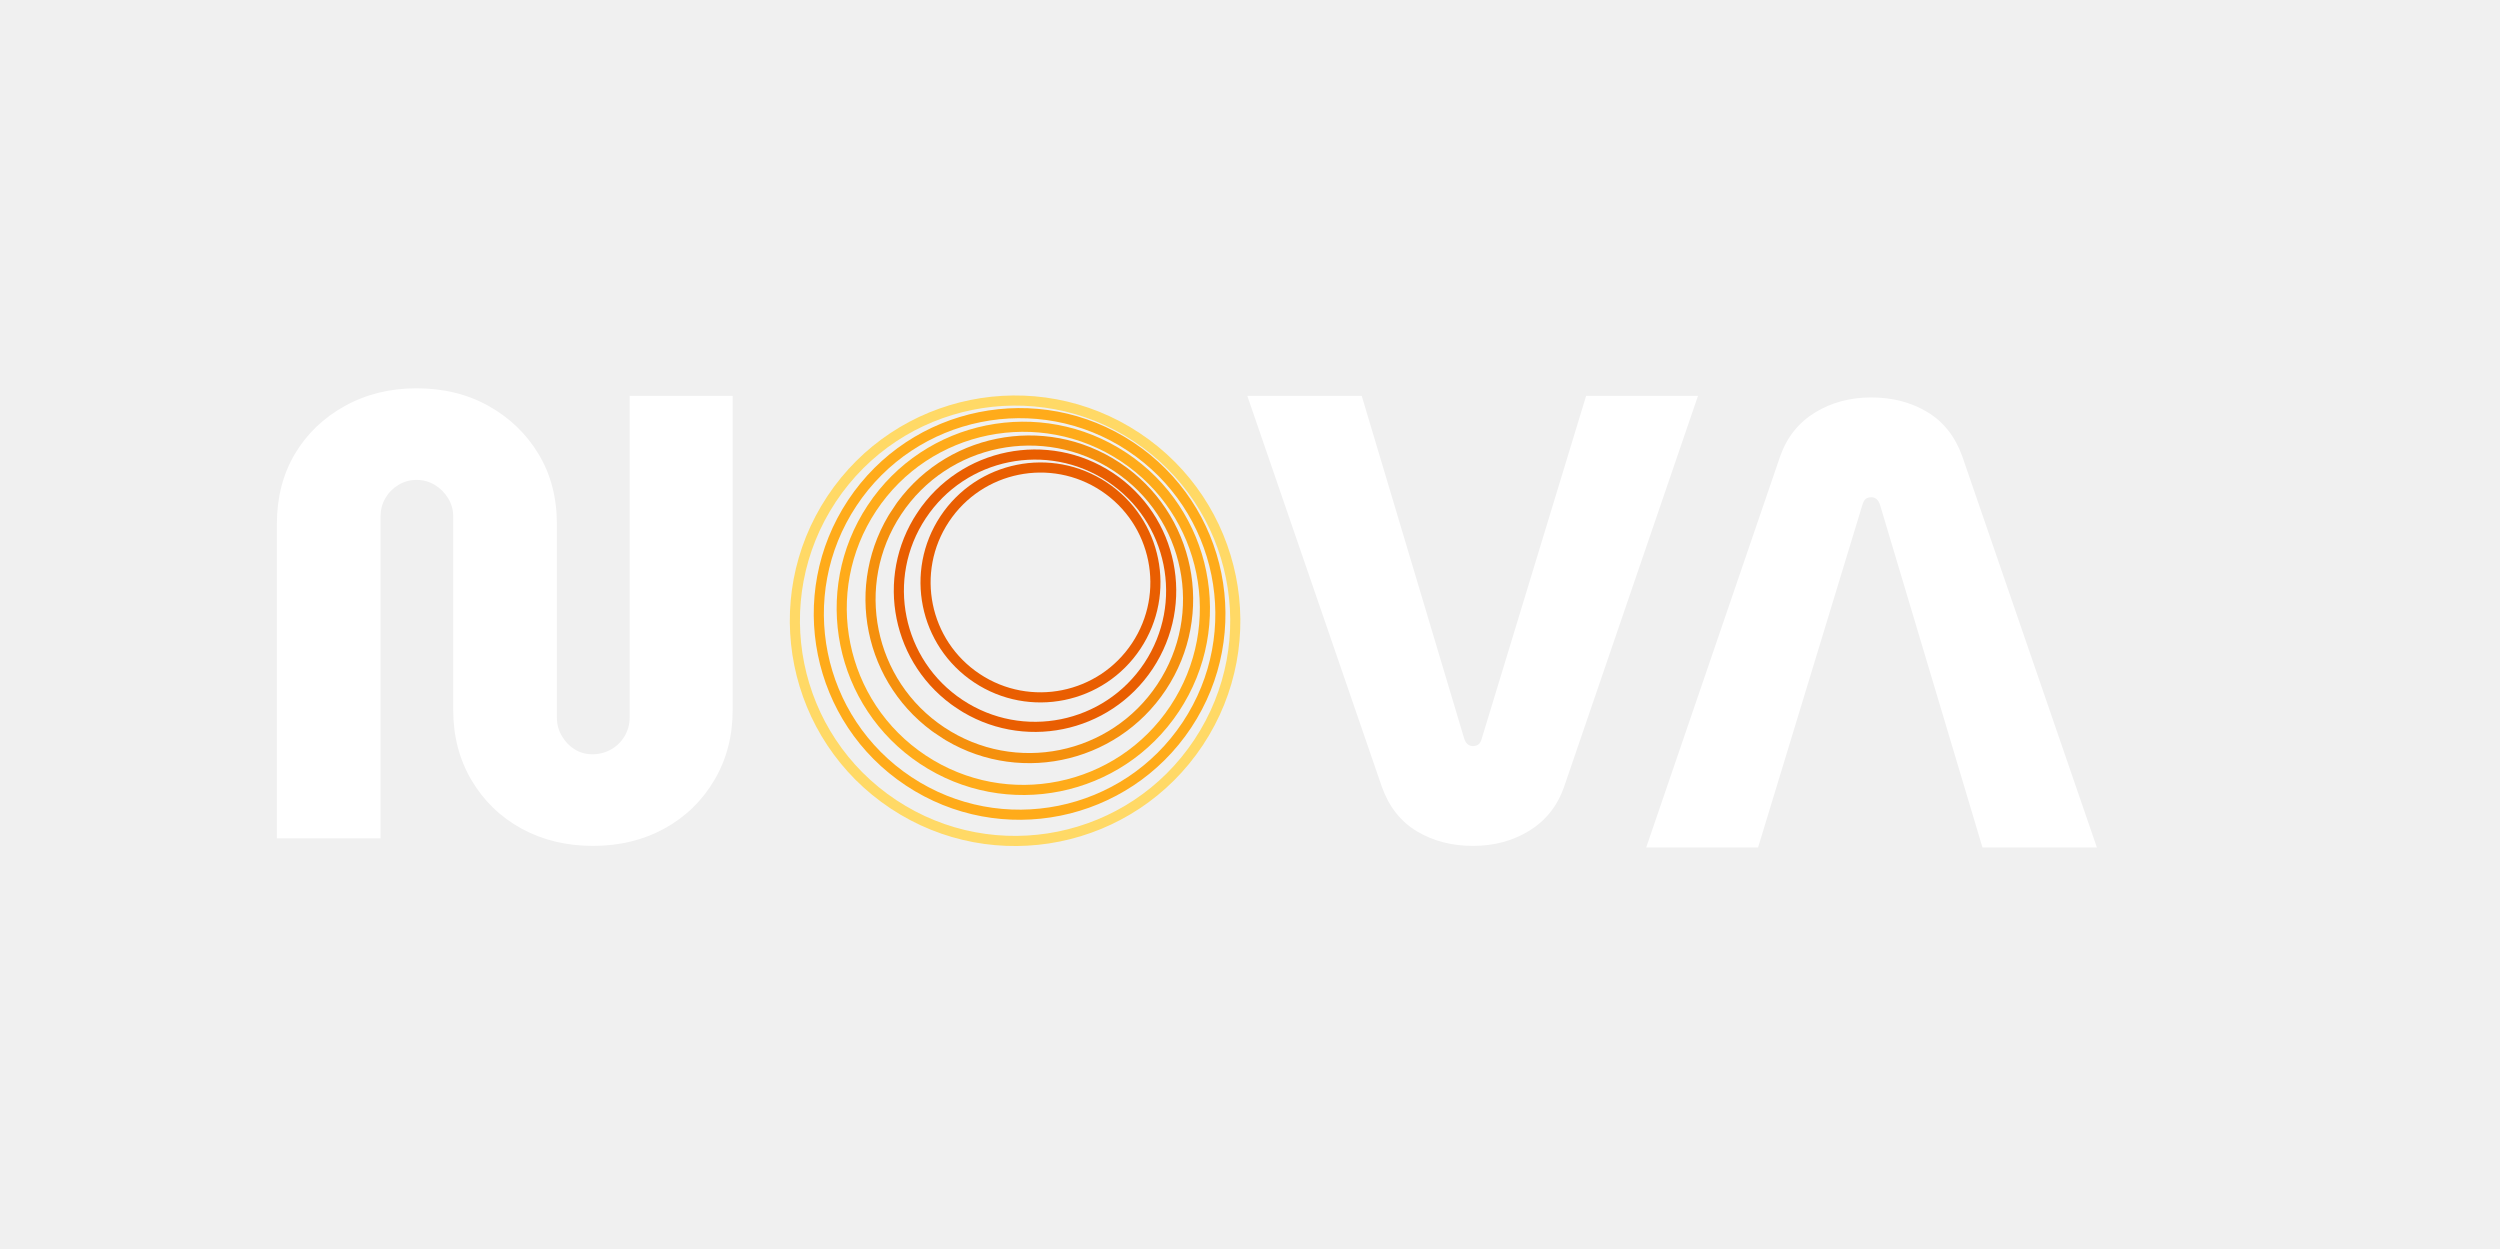
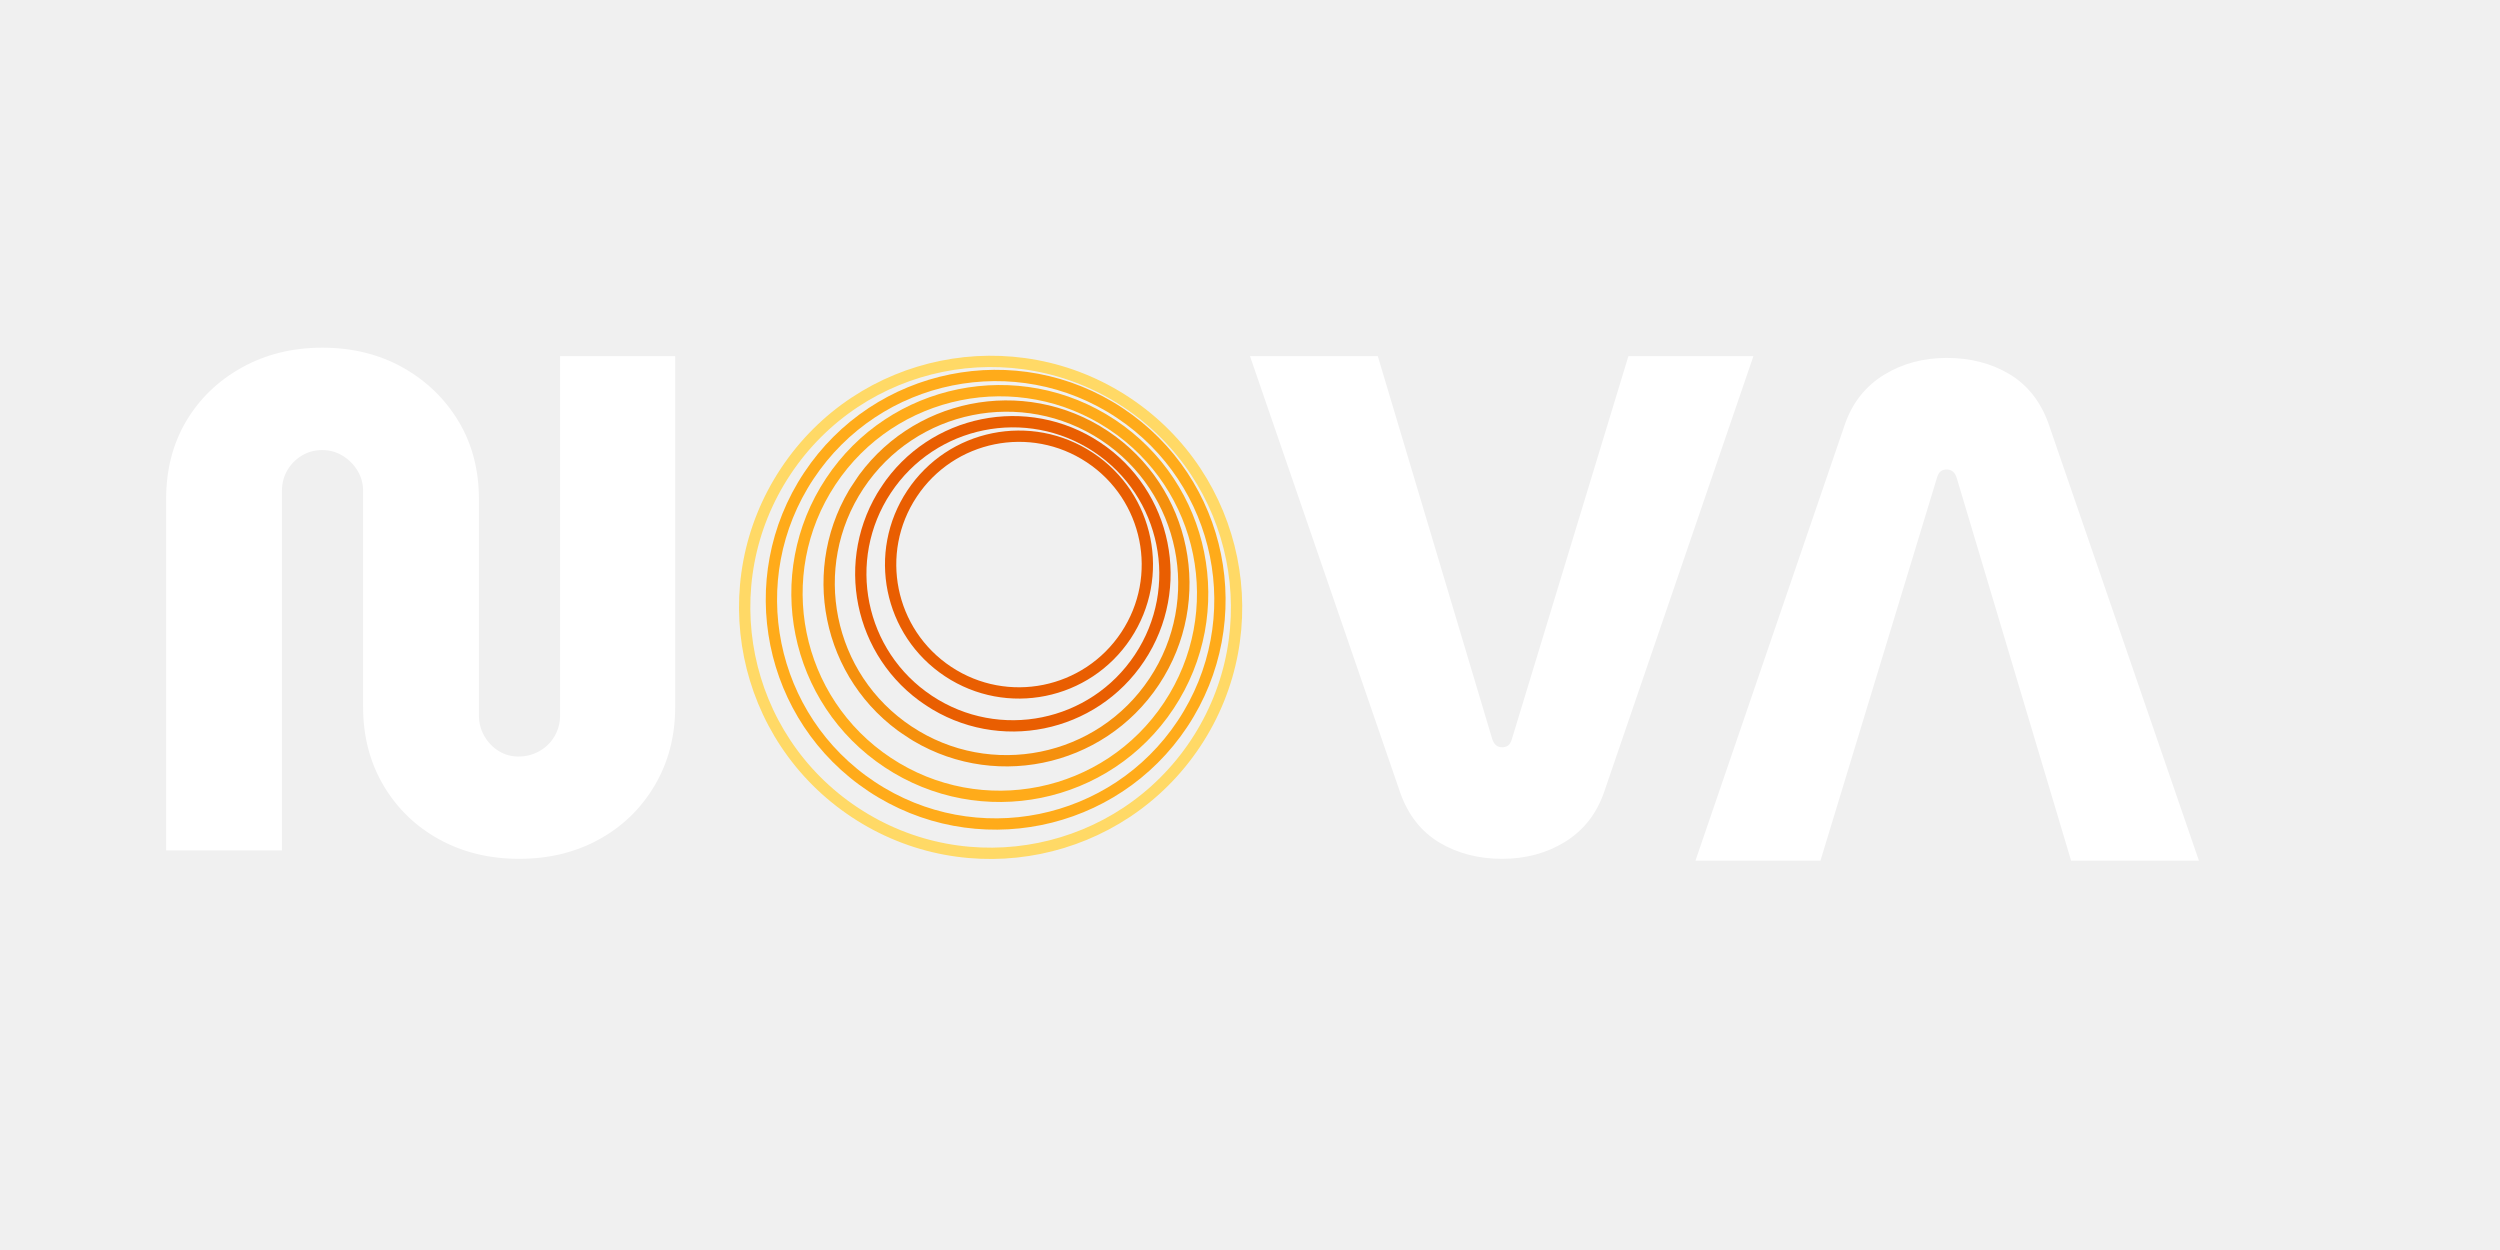
- <svg xmlns="http://www.w3.org/2000/svg" width="635" zoomAndPan="magnify" viewBox="0 0 476.25 237.75" height="317" preserveAspectRatio="xMidYMid meet" version="1.0">
+ <svg xmlns="http://www.w3.org/2000/svg" width="500" zoomAndPan="magnify" viewBox="0 0 375 187.5" height="250" preserveAspectRatio="xMidYMid meet" version="1.0">
  <defs>
    <g />
-     <clipPath id="f11534e1d1">
-       <path d="M 150.457 75.336 L 236.301 75.336 L 236.301 161.18 L 150.457 161.18 Z M 150.457 75.336 " clip-rule="nonzero" />
-     </clipPath>
-     <clipPath id="810131d3db">
-       <path d="M 252.852 106.203 L 205.418 177.746 L 133.875 130.309 L 181.309 58.766 Z M 252.852 106.203 " clip-rule="nonzero" />
-     </clipPath>
-     <clipPath id="2d6b3d3c26">
-       <path d="M 252.852 106.203 L 205.426 177.73 L 133.898 130.305 L 181.324 58.777 Z M 252.852 106.203 " clip-rule="nonzero" />
-     </clipPath>
-     <clipPath id="f1188ce7d5">
-       <path d="M 229.137 141.965 C 242.234 122.215 236.84 95.586 217.086 82.488 C 197.336 69.395 170.707 74.789 157.609 94.539 C 144.516 114.293 149.91 140.922 169.664 154.016 C 189.414 167.113 216.043 161.719 229.137 141.965 Z M 229.137 141.965 " clip-rule="nonzero" />
-     </clipPath>
-     <clipPath id="9149534da0">
-       <path d="M 155 77.664 L 233.488 77.664 L 233.488 156.195 L 155 156.195 Z M 155 77.664 " clip-rule="nonzero" />
-     </clipPath>
-     <clipPath id="0ea2681082">
-       <path d="M 248.586 105.941 L 205.23 171.328 L 139.848 127.977 L 183.199 62.59 Z M 248.586 105.941 " clip-rule="nonzero" />
-     </clipPath>
-     <clipPath id="aeedeeb360">
-       <path d="M 248.586 105.941 L 205.246 171.305 L 139.887 127.969 L 183.223 62.605 Z M 248.586 105.941 " clip-rule="nonzero" />
-     </clipPath>
-     <clipPath id="4e6f0b4d3a">
-       <path d="M 226.918 138.625 C 238.883 120.574 233.953 96.242 215.902 84.273 C 197.855 72.309 173.52 77.238 161.555 95.285 C 149.586 113.336 154.516 137.668 172.566 149.637 C 190.617 161.602 214.949 156.672 226.918 138.625 Z M 226.918 138.625 " clip-rule="nonzero" />
-     </clipPath>
-     <clipPath id="b0e409195b">
-       <path d="M 159.379 80.316 L 230.516 80.316 L 230.516 151.453 L 159.379 151.453 Z M 159.379 80.316 " clip-rule="nonzero" />
-     </clipPath>
-     <clipPath id="56d67e4cf5">
-       <path d="M 244.223 105.906 L 204.918 165.184 L 145.641 125.883 L 184.941 66.602 Z M 244.223 105.906 " clip-rule="nonzero" />
-     </clipPath>
-     <clipPath id="53e916ac49">
-       <path d="M 244.223 105.906 L 204.926 165.172 L 145.66 125.879 L 184.953 66.609 Z M 244.223 105.906 " clip-rule="nonzero" />
-     </clipPath>
-     <clipPath id="2db9b3b7df">
-       <path d="M 224.574 135.539 C 235.426 119.172 230.957 97.109 214.59 86.258 C 198.223 75.406 176.156 79.875 165.309 96.242 C 154.457 112.609 158.926 134.676 175.293 145.523 C 191.66 156.375 213.723 151.906 224.574 135.539 Z M 224.574 135.539 " clip-rule="nonzero" />
-     </clipPath>
-     <clipPath id="5a61e79068">
-       <path d="M 164.844 82.891 L 227.301 82.891 L 227.301 145.426 L 164.844 145.426 Z M 164.844 82.891 " clip-rule="nonzero" />
-     </clipPath>
-     <clipPath id="5037f4106b">
-       <path d="M 239.34 105.402 L 204.863 157.406 L 152.859 122.926 L 187.336 70.926 Z M 239.34 105.402 " clip-rule="nonzero" />
-     </clipPath>
-     <clipPath id="c665979d90">
-       <path d="M 239.34 105.402 L 204.848 157.43 L 152.824 122.934 L 187.316 70.91 Z M 239.34 105.402 " clip-rule="nonzero" />
-     </clipPath>
-     <clipPath id="bd28288da0">
-       <path d="M 222.094 131.418 C 231.621 117.051 227.695 97.684 213.328 88.156 C 198.965 78.633 179.594 82.555 170.07 96.922 C 160.547 111.289 164.469 130.656 178.836 140.18 C 193.203 149.707 212.57 145.781 222.094 131.418 Z M 222.094 131.418 " clip-rule="nonzero" />
-     </clipPath>
-     <clipPath id="57954e844a">
-       <path d="M 170.23 85.625 L 224.086 85.625 L 224.086 139.477 L 170.23 139.477 Z M 170.23 85.625 " clip-rule="nonzero" />
-     </clipPath>
-     <clipPath id="9ad765b18b">
-       <path d="M 234.457 104.973 L 204.734 149.801 L 159.902 120.078 L 189.625 75.25 Z M 234.457 104.973 " clip-rule="nonzero" />
-     </clipPath>
-     <clipPath id="aaa1f8a99e">
-       <path d="M 234.457 104.973 L 204.727 149.812 L 159.887 120.082 L 189.617 75.242 Z M 234.457 104.973 " clip-rule="nonzero" />
-     </clipPath>
-     <clipPath id="a2df976530">
-       <path d="M 219.59 127.395 C 227.801 115.012 224.418 98.32 212.035 90.109 C 199.652 81.898 182.961 85.281 174.75 97.664 C 166.539 110.047 169.922 126.738 182.305 134.949 C 194.688 143.16 211.379 139.777 219.59 127.395 Z M 219.59 127.395 " clip-rule="nonzero" />
-     </clipPath>
-     <clipPath id="dbb51b35d7">
-       <path d="M 175.293 88.035 L 221.109 88.035 L 221.109 133.852 L 175.293 133.852 Z M 175.293 88.035 " clip-rule="nonzero" />
-     </clipPath>
-     <clipPath id="1924999fb7">
-       <path d="M 229.891 104.535 L 204.621 142.648 L 166.512 117.379 L 191.781 79.266 Z M 229.891 104.535 " clip-rule="nonzero" />
-     </clipPath>
-     <clipPath id="cebaed39f5">
-       <path d="M 229.891 104.535 L 204.633 142.633 L 166.535 117.375 L 191.793 79.277 Z M 229.891 104.535 " clip-rule="nonzero" />
-     </clipPath>
-     <clipPath id="5fc9942fed">
-       <path d="M 217.262 123.586 C 224.238 113.066 221.363 98.883 210.844 91.906 C 200.324 84.93 186.141 87.805 179.164 98.324 C 172.188 108.848 175.062 123.027 185.582 130.004 C 196.105 136.98 210.285 134.105 217.262 123.586 Z M 217.262 123.586 " clip-rule="nonzero" />
-     </clipPath>
-     <clipPath id="a3bdeda1cd">
-       <rect x="0" width="179" y="0" height="193" />
-     </clipPath>
-     <clipPath id="ba6fb8a2fd">
-       <path d="M 0.227 53 L 87 53 L 87 140 L 0.227 140 Z M 0.227 53 " clip-rule="nonzero" />
-     </clipPath>
-     <clipPath id="3322b6f31a">
-       <rect x="0" width="88" y="0" height="193" />
-     </clipPath>
-     <clipPath id="96bd616cb3">
-       <rect x="0" width="101" y="0" height="193" />
+     <clipPath id="4990ed7825">
+       <path d="M 91.848 46.359 L 167.348 46.359 L 167.348 121.855 L 91.848 121.855 Z M 91.848 46.359 " clip-rule="nonzero" />
+     </clipPath>
+     <clipPath id="dbebd88017">
+       <path d="M 181.902 73.504 L 140.184 136.422 L 77.266 94.707 L 118.98 31.785 Z M 181.902 73.504 " clip-rule="nonzero" />
+     </clipPath>
+     <clipPath id="b77e99bc7a">
+       <path d="M 181.902 73.504 L 140.191 136.41 L 77.285 94.703 L 118.996 31.797 Z M 181.902 73.504 " clip-rule="nonzero" />
+     </clipPath>
+     <clipPath id="343c59df57">
+       <path d="M 161.047 104.957 C 172.562 87.586 167.82 64.168 150.449 52.648 C 133.078 41.133 109.66 45.879 98.141 63.25 C 86.625 80.621 91.367 104.039 108.738 115.555 C 126.109 127.074 149.527 122.328 161.047 104.957 Z M 161.047 104.957 " clip-rule="nonzero" />
+     </clipPath>
+     <clipPath id="77af9c87ae">
+       <path d="M 95.809 48.406 L 164.871 48.406 L 164.871 117.473 L 95.809 117.473 Z M 95.809 48.406 " clip-rule="nonzero" />
+     </clipPath>
+     <clipPath id="9f4898ba06">
+       <path d="M 178.148 73.277 L 140.023 130.781 L 82.516 92.652 L 120.645 35.148 Z M 178.148 73.277 " clip-rule="nonzero" />
+     </clipPath>
+     <clipPath id="e6ba82050d">
+       <path d="M 178.148 73.277 L 140.035 130.758 L 82.551 92.648 L 120.664 35.164 Z M 178.148 73.277 " clip-rule="nonzero" />
+     </clipPath>
+     <clipPath id="5cfd66aacc">
+       <path d="M 159.094 102.02 C 169.617 86.145 165.281 64.746 149.406 54.219 C 133.535 43.695 112.133 48.031 101.609 63.906 C 91.086 79.777 95.422 101.18 111.293 111.703 C 127.168 122.227 148.566 117.891 159.094 102.02 Z M 159.094 102.02 " clip-rule="nonzero" />
+     </clipPath>
+     <clipPath id="0e1084208d">
+       <path d="M 99.695 50.742 L 162.258 50.742 L 162.258 113.301 L 99.695 113.301 Z M 99.695 50.742 " clip-rule="nonzero" />
+     </clipPath>
+     <clipPath id="4120302ebe">
+       <path d="M 174.312 73.242 L 139.746 125.379 L 87.613 90.812 L 122.18 38.676 Z M 174.312 73.242 " clip-rule="nonzero" />
+     </clipPath>
+     <clipPath id="f98d420afb">
+       <path d="M 174.312 73.242 L 139.754 125.367 L 87.629 90.809 L 122.188 38.684 Z M 174.312 73.242 " clip-rule="nonzero" />
+     </clipPath>
+     <clipPath id="c9e2b20611">
+       <path d="M 157.031 99.305 C 166.578 84.91 162.645 65.508 148.25 55.965 C 133.855 46.422 114.453 50.352 104.91 64.746 C 95.367 79.141 99.297 98.543 113.691 108.086 C 128.086 117.633 147.488 113.699 157.031 99.305 Z M 157.031 99.305 " clip-rule="nonzero" />
+     </clipPath>
+     <clipPath id="2dcfb82a6a">
+       <path d="M 104.504 53.004 L 159.43 53.004 L 159.43 108 L 104.504 108 Z M 104.504 53.004 " clip-rule="nonzero" />
+     </clipPath>
+     <clipPath id="6a3f9855a7">
+       <path d="M 170.02 72.801 L 139.695 118.539 L 93.961 88.215 L 124.285 42.48 Z M 170.02 72.801 " clip-rule="nonzero" />
+     </clipPath>
+     <clipPath id="63573112f0">
+       <path d="M 170.02 72.801 L 139.684 118.555 L 93.93 88.219 L 124.266 42.469 Z M 170.02 72.801 " clip-rule="nonzero" />
+     </clipPath>
+     <clipPath id="df556c5432">
+       <path d="M 154.852 95.68 C 163.23 83.043 159.777 66.012 147.145 57.633 C 134.508 49.258 117.477 52.711 109.098 65.344 C 100.723 77.977 104.172 95.012 116.809 103.387 C 129.441 111.766 146.477 108.312 154.852 95.68 Z M 154.852 95.68 " clip-rule="nonzero" />
+     </clipPath>
+     <clipPath id="50fe96de09">
+       <path d="M 109.238 55.406 L 156.602 55.406 L 156.602 102.77 L 109.238 102.77 Z M 109.238 55.406 " clip-rule="nonzero" />
+     </clipPath>
+     <clipPath id="ddc5a25ee3">
+       <path d="M 165.723 72.426 L 139.582 111.848 L 100.156 85.711 L 126.297 46.285 Z M 165.723 72.426 " clip-rule="nonzero" />
+     </clipPath>
+     <clipPath id="48e1004f57">
+       <path d="M 165.723 72.426 L 139.574 111.859 L 100.141 85.715 L 126.289 46.277 Z M 165.723 72.426 " clip-rule="nonzero" />
+     </clipPath>
+     <clipPath id="16c4195917">
+       <path d="M 152.648 92.141 C 159.871 81.254 156.895 66.57 146.004 59.352 C 135.117 52.133 120.434 55.105 113.215 65.996 C 105.992 76.887 108.969 91.566 119.859 98.785 C 130.75 106.008 145.43 103.031 152.648 92.141 Z M 152.648 92.141 " clip-rule="nonzero" />
+     </clipPath>
+     <clipPath id="4a8edc4732">
+       <path d="M 113.691 57.527 L 153.984 57.527 L 153.984 97.82 L 113.691 97.82 Z M 113.691 57.527 " clip-rule="nonzero" />
+     </clipPath>
+     <clipPath id="2df791ff5e">
+       <path d="M 161.711 72.039 L 139.484 105.559 L 105.969 83.336 L 128.191 49.816 Z M 161.711 72.039 " clip-rule="nonzero" />
+     </clipPath>
+     <clipPath id="a7fbb4bf17">
+       <path d="M 161.711 72.039 L 139.496 105.547 L 105.988 83.332 L 128.203 49.824 Z M 161.711 72.039 " clip-rule="nonzero" />
+     </clipPath>
+     <clipPath id="31c5e983cc">
+       <path d="M 150.602 88.793 C 156.738 79.539 154.207 67.066 144.957 60.934 C 135.703 54.797 123.23 57.324 117.098 66.578 C 110.961 75.828 113.488 88.305 122.742 94.438 C 131.992 100.574 144.469 98.047 150.602 88.793 Z M 150.602 88.793 " clip-rule="nonzero" />
+     </clipPath>
+     <clipPath id="edd5971543">
+       <path d="M 180 0.18 L 336.949 0.18 L 336.949 168.453 L 180 168.453 Z M 180 0.18 " clip-rule="nonzero" />
+     </clipPath>
+     <clipPath id="554da0c3af">
+       <path d="M 156 47 L 156.949 47 L 156.949 48 L 156 48 Z M 156 47 " clip-rule="nonzero" />
+     </clipPath>
+     <clipPath id="6e8017d05e">
+       <rect x="0" width="157" y="0" height="169" />
+     </clipPath>
+     <clipPath id="dc70af13ae">
+       <path d="M 168 0.18 L 246 0.18 L 246 168.453 L 168 168.453 Z M 168 0.18 " clip-rule="nonzero" />
+     </clipPath>
+     <clipPath id="5c5d81f9bc">
+       <path d="M 0.199 46 L 77 46 L 77 122 L 0.199 122 Z M 0.199 46 " clip-rule="nonzero" />
+     </clipPath>
+     <clipPath id="e2e414149a">
+       <rect x="0" width="78" y="0" height="169" />
+     </clipPath>
+     <clipPath id="f0bc26112f">
+       <path d="M 0.168 0.18 L 89 0.18 L 89 168.453 L 0.168 168.453 Z M 0.168 0.18 " clip-rule="nonzero" />
+     </clipPath>
+     <clipPath id="92928d6a65">
+       <rect x="0" width="89" y="0" height="169" />
+     </clipPath>
+     <clipPath id="b9c9708b1f">
+       <rect x="0" width="337" y="0" height="169" />
    </clipPath>
  </defs>
-   <g clip-path="url(#f11534e1d1)">
-     <g clip-path="url(#810131d3db)">
-       <g clip-path="url(#2d6b3d3c26)">
-         <g clip-path="url(#f1188ce7d5)">
-           <path stroke-linecap="butt" transform="matrix(-0.0337375, 0.0508841, -0.0508841, -0.0337375, 252.8512, 106.2014)" fill="none" stroke-linejoin="miter" d="M 702.864 0.032 C 314.7 -0.007 0.007 314.659 0.003 702.875 C 0.017 1091.003 314.683 1405.696 702.846 1405.736 C 1091.027 1405.687 1405.721 1091.021 1405.671 702.839 C 1405.711 314.676 1091.045 -0.017 702.864 0.032 Z M 702.864 0.032 " stroke="#ffd966" stroke-width="63.163" stroke-opacity="1" stroke-miterlimit="4" />
-         </g>
-       </g>
-     </g>
-   </g>
-   <g clip-path="url(#9149534da0)">
-     <g clip-path="url(#0ea2681082)">
-       <g clip-path="url(#aeedeeb360)">
-         <g clip-path="url(#4e6f0b4d3a)">
-           <path stroke-linecap="butt" transform="matrix(-0.0337375, 0.0508841, -0.0508841, -0.0337375, 248.5846, 105.9424)" fill="none" stroke-linejoin="miter" d="M 642.27 -0.037 C 287.556 0.008 0.011 287.538 0.003 642.287 C 0.012 996.947 287.578 1284.546 642.238 1284.536 C 996.987 1284.544 1284.532 997.014 1284.541 642.265 C 1284.496 287.552 996.965 0.006 642.27 -0.037 Z M 642.27 -0.037 " stroke="#ffab1a" stroke-width="63.163" stroke-opacity="1" stroke-miterlimit="4" />
-         </g>
-       </g>
-     </g>
-   </g>
-   <g clip-path="url(#b0e409195b)">
-     <g clip-path="url(#56d67e4cf5)">
-       <g clip-path="url(#53e916ac49)">
-         <g clip-path="url(#2db9b3b7df)">
-           <path stroke-linecap="butt" transform="matrix(-0.0337375, 0.0508841, -0.0508841, -0.0337375, 244.2229, 105.9055)" fill="none" stroke-linejoin="miter" d="M 582.382 0.011 C 260.729 0.015 -0.007 260.712 -0.002 582.365 C 0.002 904.019 260.734 1164.807 582.352 1164.75 C 904.005 1164.745 1164.794 904.014 1164.736 582.396 C 1164.732 260.742 904.036 0.007 582.382 0.011 Z M 582.382 0.011 " stroke="#ffab1a" stroke-width="63.163" stroke-opacity="1" stroke-miterlimit="4" />
-         </g>
-       </g>
-     </g>
-   </g>
-   <g clip-path="url(#5a61e79068)">
-     <g clip-path="url(#5037f4106b)">
-       <g clip-path="url(#c665979d90)">
-         <g clip-path="url(#bd28288da0)">
-           <path stroke-linecap="butt" transform="matrix(-0.0337375, 0.0508841, -0.0508841, -0.0337375, 239.3412, 105.4038)" fill="none" stroke-linejoin="miter" d="M 511.238 -0.008 C 228.873 -0.029 0.018 228.859 -0.003 511.224 C -0.006 793.501 228.864 1022.445 511.194 1022.412 C 793.524 1022.38 1022.414 793.545 1022.382 511.215 C 1022.403 228.85 793.514 -0.005 511.238 -0.008 Z M 511.238 -0.008 " stroke="#f5900d" stroke-width="63.163" stroke-opacity="1" stroke-miterlimit="4" />
-         </g>
-       </g>
-     </g>
-   </g>
-   <g clip-path="url(#57954e844a)">
-     <g clip-path="url(#9ad765b18b)">
-       <g clip-path="url(#aaa1f8a99e)">
-         <g clip-path="url(#a2df976530)">
-           <path stroke-linecap="butt" transform="matrix(-0.0337375, 0.0508841, -0.0508841, -0.0337375, 234.4553, 104.9739)" fill="none" stroke-linejoin="miter" d="M 440.622 -0 C 197.262 -0.011 0.02 197.246 0.009 440.606 C -0.002 683.967 197.255 881.209 440.616 881.22 C 683.977 881.231 881.218 683.974 881.229 440.613 C 881.24 197.252 683.983 0.011 440.622 -0 Z M 440.622 -0 " stroke="#e95e01" stroke-width="63.163" stroke-opacity="1" stroke-miterlimit="4" />
-         </g>
-       </g>
-     </g>
-   </g>
-   <g clip-path="url(#dbb51b35d7)">
-     <g clip-path="url(#1924999fb7)">
-       <g clip-path="url(#cebaed39f5)">
-         <g clip-path="url(#5fc9942fed)">
-           <path stroke-linecap="butt" transform="matrix(-0.0337375, 0.0508841, -0.0508841, -0.0337375, 229.8922, 104.5366)" fill="none" stroke-linejoin="miter" d="M 374.369 0.004 C 167.617 -0.021 0.014 167.605 -0.011 374.357 C -0.036 581.109 167.59 748.712 374.342 748.737 C 581.147 748.727 748.697 581.136 748.722 374.384 C 748.712 167.579 581.121 0.029 374.369 0.004 Z M 374.369 0.004 " stroke="#e95e01" stroke-width="63.163" stroke-opacity="1" stroke-miterlimit="4" />
-         </g>
-       </g>
-     </g>
-   </g>
-   <g transform="matrix(1, 0, 0, 1, 251, 22)">
-     <g clip-path="url(#a3bdeda1cd)">
-       <g fill="#ffffff" fill-opacity="1">
-         <g transform="translate(177.9725, 55.14989)">
-           <g />
-         </g>
-       </g>
-       <g fill="#ffffff" fill-opacity="1">
-         <g transform="translate(148.4585, 55.14989)">
-           <g>
-             <path d="M -42.984 -1.438 C -38.973 -1.438 -35.422 -0.516 -32.328 1.328 C -29.242 3.172 -27.02 5.977 -25.656 9.75 L 0 84.297 L -21.797 84.297 L -41.312 19.031 C -41.469 18.539 -41.688 18.176 -41.969 17.938 C -42.25 17.695 -42.586 17.578 -42.984 17.578 C -43.391 17.578 -43.734 17.676 -44.016 17.875 C -44.297 18.082 -44.516 18.469 -44.672 19.031 L -64.547 84.297 L -85.859 84.297 L -60.328 9.75 C -59.047 6.133 -56.836 3.363 -53.703 1.438 C -50.578 -0.477 -47.004 -1.438 -42.984 -1.438 Z M -42.984 -1.438 " />
-           </g>
-         </g>
-       </g>
-       <g fill="#ffffff" fill-opacity="1">
-         <g transform="translate(33.08813, 55.14989)">
-           <g />
-         </g>
-       </g>
-     </g>
-   </g>
-   <g transform="matrix(1, 0, 0, 1, 237, 22)">
-     <g clip-path="url(#3322b6f31a)">
-       <g clip-path="url(#ba6fb8a2fd)">
-         <g fill="#ffffff" fill-opacity="1">
-           <g transform="translate(0.610147, 137.7049)">
-             <g>
-               <path d="M 42.984 1.438 C 38.973 1.438 35.422 0.516 32.328 -1.328 C 29.242 -3.172 27.02 -5.977 25.656 -9.75 L 0 -84.297 L 21.797 -84.297 L 41.312 -19.031 C 41.469 -18.539 41.688 -18.176 41.969 -17.938 C 42.25 -17.695 42.586 -17.578 42.984 -17.578 C 43.391 -17.578 43.734 -17.676 44.016 -17.875 C 44.297 -18.082 44.516 -18.469 44.672 -19.031 L 64.547 -84.297 L 85.859 -84.297 L 60.328 -9.75 C 59.047 -6.133 56.836 -3.363 53.703 -1.438 C 50.578 0.477 47.004 1.438 42.984 1.438 Z M 42.984 1.438 " />
-             </g>
-           </g>
-         </g>
-       </g>
-     </g>
-   </g>
-   <g transform="matrix(1, 0, 0, 1, 46, 22)">
-     <g clip-path="url(#96bd616cb3)">
-       <g fill="#ffffff" fill-opacity="1">
-         <g transform="translate(0.244477, 137.7049)">
-           <g>
-             <path d="M 66.719 1.438 C 61.656 1.438 57.113 0.336 53.094 -1.859 C 49.082 -4.066 45.91 -7.141 43.578 -11.078 C 41.254 -15.016 40.094 -19.473 40.094 -24.453 L 40.094 -61.297 C 40.094 -62.578 39.77 -63.738 39.125 -64.781 C 38.488 -65.832 37.648 -66.676 36.609 -67.312 C 35.566 -67.957 34.398 -68.281 33.109 -68.281 C 31.828 -68.281 30.664 -67.957 29.625 -67.312 C 28.582 -66.676 27.758 -65.832 27.156 -64.781 C 26.551 -63.738 26.25 -62.578 26.25 -61.297 L 26.25 0 L 6.5 0 L 6.5 -59.844 C 6.5 -64.906 7.641 -69.363 9.922 -73.219 C 12.211 -77.07 15.383 -80.117 19.438 -82.359 C 23.5 -84.609 28.055 -85.734 33.109 -85.734 C 38.254 -85.734 42.832 -84.609 46.844 -82.359 C 50.852 -80.117 54.02 -77.07 56.344 -73.219 C 58.676 -69.363 59.844 -64.906 59.844 -59.844 L 59.844 -23 C 59.844 -21.719 60.164 -20.535 60.812 -19.453 C 61.457 -18.367 62.281 -17.523 63.281 -16.922 C 64.281 -16.316 65.383 -16.016 66.594 -16.016 C 67.875 -16.016 69.055 -16.316 70.141 -16.922 C 71.223 -17.523 72.086 -18.367 72.734 -19.453 C 73.379 -20.535 73.703 -21.719 73.703 -23 L 73.703 -84.297 L 93.328 -84.297 L 93.328 -24.453 C 93.328 -19.473 92.16 -15.016 89.828 -11.078 C 87.504 -7.141 84.332 -4.066 80.312 -1.859 C 76.301 0.336 71.77 1.438 66.719 1.438 Z M 66.719 1.438 " />
+   <g transform="matrix(1, 0, 0, 1, 19, 7)">
+     <g clip-path="url(#b9c9708b1f)">
+       <g clip-path="url(#4990ed7825)">
+         <g clip-path="url(#dbebd88017)">
+           <g clip-path="url(#b77e99bc7a)">
+             <g clip-path="url(#343c59df57)">
+               <path stroke-linecap="butt" transform="matrix(-0.0296707, 0.0447504, -0.0447504, -0.0296707, 181.9008, 73.50399)" fill="none" stroke-linejoin="miter" d="M 702.852 -0.004 C 314.694 0.025 -0.004 314.648 -0.036 702.846 C -0.007 1091.004 314.676 1405.662 702.874 1405.694 C 1091.032 1405.665 1405.731 1091.042 1405.702 702.884 C 1405.734 314.686 1091.01 -0.033 702.852 -0.004 Z M 702.852 -0.004 " stroke="#ffd966" stroke-width="63.163" stroke-opacity="1" stroke-miterlimit="4" />
+             </g>
+           </g>
+         </g>
+       </g>
+       <g clip-path="url(#77af9c87ae)">
+         <g clip-path="url(#9f4898ba06)">
+           <g clip-path="url(#e6ba82050d)">
+             <g clip-path="url(#5cfd66aacc)">
+               <path stroke-linecap="butt" transform="matrix(-0.0296707, 0.0447504, -0.0447504, -0.0296707, 178.1485, 73.27629)" fill="none" stroke-linejoin="miter" d="M 642.273 -0.042 C 287.549 -0.01 0.018 287.522 -0.01 642.286 C -0.018 996.949 287.555 1284.541 642.278 1284.509 C 996.941 1284.516 1284.533 996.944 1284.541 642.281 C 1284.508 287.557 996.976 0.026 642.273 -0.042 Z M 642.273 -0.042 " stroke="#ffab1a" stroke-width="63.163" stroke-opacity="1" stroke-miterlimit="4" />
+             </g>
+           </g>
+         </g>
+       </g>
+       <g clip-path="url(#0e1084208d)">
+         <g clip-path="url(#4120302ebe)">
+           <g clip-path="url(#f98d420afb)">
+             <g clip-path="url(#c9e2b20611)">
+               <path stroke-linecap="butt" transform="matrix(-0.0296707, 0.0447504, -0.0447504, -0.0296707, 174.3126, 73.24376)" fill="none" stroke-linejoin="miter" d="M 582.385 0.035 C 260.692 -0.01 0.004 260.733 0.019 582.386 C 0.035 904.038 260.718 1164.766 582.37 1164.751 C 904.022 1164.736 1164.75 904.053 1164.735 582.4 C 1164.781 260.708 904.037 0.02 582.385 0.035 Z M 582.385 0.035 " stroke="#ffab1a" stroke-width="63.163" stroke-opacity="1" stroke-miterlimit="4" />
+             </g>
+           </g>
+         </g>
+       </g>
+       <g clip-path="url(#2dcfb82a6a)">
+         <g clip-path="url(#6a3f9855a7)">
+           <g clip-path="url(#63573112f0)">
+             <g clip-path="url(#df556c5432)">
+               <path stroke-linecap="butt" transform="matrix(-0.0296707, 0.0447504, -0.0447504, -0.0296707, 170.0193, 72.80259)" fill="none" stroke-linejoin="miter" d="M 511.212 -0.005 C 228.825 -0.012 -0.002 228.871 -0.049 511.197 C 0.005 793.543 228.887 1022.371 511.213 1022.418 C 793.499 1022.404 1022.427 793.542 1022.374 511.195 C 1022.42 228.87 793.497 -0.019 511.212 -0.005 Z M 511.212 -0.005 " stroke="#f5900d" stroke-width="63.163" stroke-opacity="1" stroke-miterlimit="4" />
+             </g>
+           </g>
+         </g>
+       </g>
+       <g clip-path="url(#50fe96de09)">
+         <g clip-path="url(#ddc5a25ee3)">
+           <g clip-path="url(#48e1004f57)">
+             <g clip-path="url(#16c4195917)">
+               <path stroke-linecap="butt" transform="matrix(-0.0296707, 0.0447504, -0.0447504, -0.0296707, 165.7224, 72.42446)" fill="none" stroke-linejoin="miter" d="M 440.597 0.025 C 197.275 -0.044 -0.016 197.28 0.015 440.623 C 0.006 683.905 197.27 881.236 440.612 881.205 C 683.995 881.234 881.226 683.95 881.195 440.608 C 881.224 197.224 683.94 -0.006 440.597 0.025 Z M 440.597 0.025 " stroke="#e95e01" stroke-width="63.163" stroke-opacity="1" stroke-miterlimit="4" />
+             </g>
+           </g>
+         </g>
+       </g>
+       <g clip-path="url(#4a8edc4732)">
+         <g clip-path="url(#2df791ff5e)">
+           <g clip-path="url(#a7fbb4bf17)">
+             <g clip-path="url(#31c5e983cc)">
+               <path stroke-linecap="butt" transform="matrix(-0.0296707, 0.0447504, -0.0447504, -0.0296707, 161.7093, 72.03996)" fill="none" stroke-linejoin="miter" d="M 374.366 0.002 C 167.565 -0.016 0.011 167.641 0.013 374.341 C -0.004 581.142 167.592 748.737 374.353 748.694 C 581.093 748.752 748.749 581.115 748.706 374.355 C 748.764 167.614 581.127 -0.041 374.366 0.002 Z M 374.366 0.002 " stroke="#e95e01" stroke-width="63.163" stroke-opacity="1" stroke-miterlimit="4" />
+             </g>
+           </g>
+         </g>
+       </g>
+       <g clip-path="url(#edd5971543)">
+         <g transform="matrix(1, 0, 0, 1, 180, -0.000000000000001776)">
+           <g clip-path="url(#6e8017d05e)">
+             <g clip-path="url(#554da0c3af)">
+               <g fill="#ffffff" fill-opacity="1">
+                 <g transform="translate(156.7922, 47.95444)">
+                   <g />
+                 </g>
+               </g>
+             </g>
+             <g fill="#ffffff" fill-opacity="1">
+               <g transform="translate(130.8358, 47.95444)">
+                 <g>
+                   <path d="M -37.812 -1.266 C -34.281 -1.266 -31.156 -0.457 -28.438 1.156 C -25.719 2.781 -23.758 5.254 -22.562 8.578 L 0 74.141 L -19.172 74.141 L -36.328 16.734 C -36.461 16.305 -36.656 15.988 -36.906 15.781 C -37.156 15.57 -37.457 15.469 -37.812 15.469 C -38.164 15.469 -38.461 15.551 -38.703 15.719 C -38.953 15.895 -39.148 16.234 -39.297 16.734 L -56.766 74.141 L -75.516 74.141 L -53.062 8.578 C -51.926 5.398 -49.984 2.961 -47.234 1.266 C -44.484 -0.422 -41.344 -1.266 -37.812 -1.266 Z M -37.812 -1.266 " />
+                 </g>
+               </g>
+             </g>
+             <g fill="#ffffff" fill-opacity="1">
+               <g transform="translate(57.43723, 47.95444)">
+                 <g />
+               </g>
+             </g>
+             <g fill="#ffffff" fill-opacity="1">
+               <g transform="translate(29.37236, 47.95444)">
+                 <g />
+               </g>
+             </g>
+           </g>
+         </g>
+       </g>
+       <g clip-path="url(#dc70af13ae)">
+         <g transform="matrix(1, 0, 0, 1, 168, -0.000000000000001776)">
+           <g clip-path="url(#e2e414149a)">
+             <g clip-path="url(#5c5d81f9bc)">
+               <g fill="#ffffff" fill-opacity="1">
+                 <g transform="translate(0.496955, 120.5581)">
+                   <g>
+                     <path d="M 37.812 1.266 C 34.281 1.266 31.156 0.457 28.438 -1.156 C 25.719 -2.781 23.758 -5.254 22.562 -8.578 L 0 -74.141 L 19.172 -74.141 L 36.328 -16.734 C 36.461 -16.305 36.656 -15.988 36.906 -15.781 C 37.156 -15.57 37.457 -15.469 37.812 -15.469 C 38.164 -15.469 38.461 -15.551 38.703 -15.719 C 38.953 -15.895 39.148 -16.234 39.297 -16.734 L 56.766 -74.141 L 75.516 -74.141 L 53.062 -8.578 C 51.926 -5.398 49.984 -2.961 47.234 -1.266 C 44.484 0.422 41.344 1.266 37.812 1.266 Z M 37.812 1.266 " />
+                   </g>
+                 </g>
+               </g>
+             </g>
+           </g>
+         </g>
+       </g>
+       <g clip-path="url(#f0bc26112f)">
+         <g transform="matrix(1, 0, 0, 1, -0.000000000000007105, -0.000000000000001776)">
+           <g clip-path="url(#92928d6a65)">
+             <g fill="#ffffff" fill-opacity="1">
+               <g transform="translate(0.198807, 120.5581)">
+                 <g>
+                   <path d="M 58.672 1.266 C 54.223 1.266 50.234 0.297 46.703 -1.641 C 43.172 -3.578 40.379 -6.273 38.328 -9.734 C 36.285 -13.203 35.266 -17.125 35.266 -21.5 L 35.266 -53.906 C 35.266 -55.031 34.984 -56.051 34.422 -56.969 C 33.859 -57.895 33.113 -58.641 32.188 -59.203 C 31.27 -59.766 30.25 -60.047 29.125 -60.047 C 28 -60.047 26.973 -59.766 26.047 -59.203 C 25.129 -58.641 24.406 -57.895 23.875 -56.969 C 23.352 -56.051 23.094 -55.031 23.094 -53.906 L 23.094 0 L 5.719 0 L 5.719 -52.641 C 5.719 -57.086 6.723 -61.004 8.734 -64.391 C 10.742 -67.773 13.531 -70.457 17.094 -72.438 C 20.664 -74.414 24.676 -75.406 29.125 -75.406 C 33.645 -75.406 37.672 -74.414 41.203 -72.438 C 44.734 -70.457 47.52 -67.773 49.562 -64.391 C 51.613 -61.004 52.641 -57.086 52.641 -52.641 L 52.641 -20.234 C 52.641 -19.098 52.922 -18.051 53.484 -17.094 C 54.047 -16.145 54.77 -15.406 55.656 -14.875 C 56.539 -14.344 57.508 -14.078 58.562 -14.078 C 59.695 -14.078 60.738 -14.344 61.688 -14.875 C 62.645 -15.406 63.406 -16.145 63.969 -17.094 C 64.531 -18.051 64.812 -19.098 64.812 -20.234 L 64.812 -74.141 L 82.078 -74.141 L 82.078 -21.5 C 82.078 -17.125 81.051 -13.203 79 -9.734 C 76.957 -6.273 74.172 -3.578 70.641 -1.641 C 67.109 0.297 63.117 1.266 58.672 1.266 Z M 58.672 1.266 " />
+                 </g>
+               </g>
+             </g>
          </g>
        </g>
      </g>
    </g>
  </g>
</svg>
